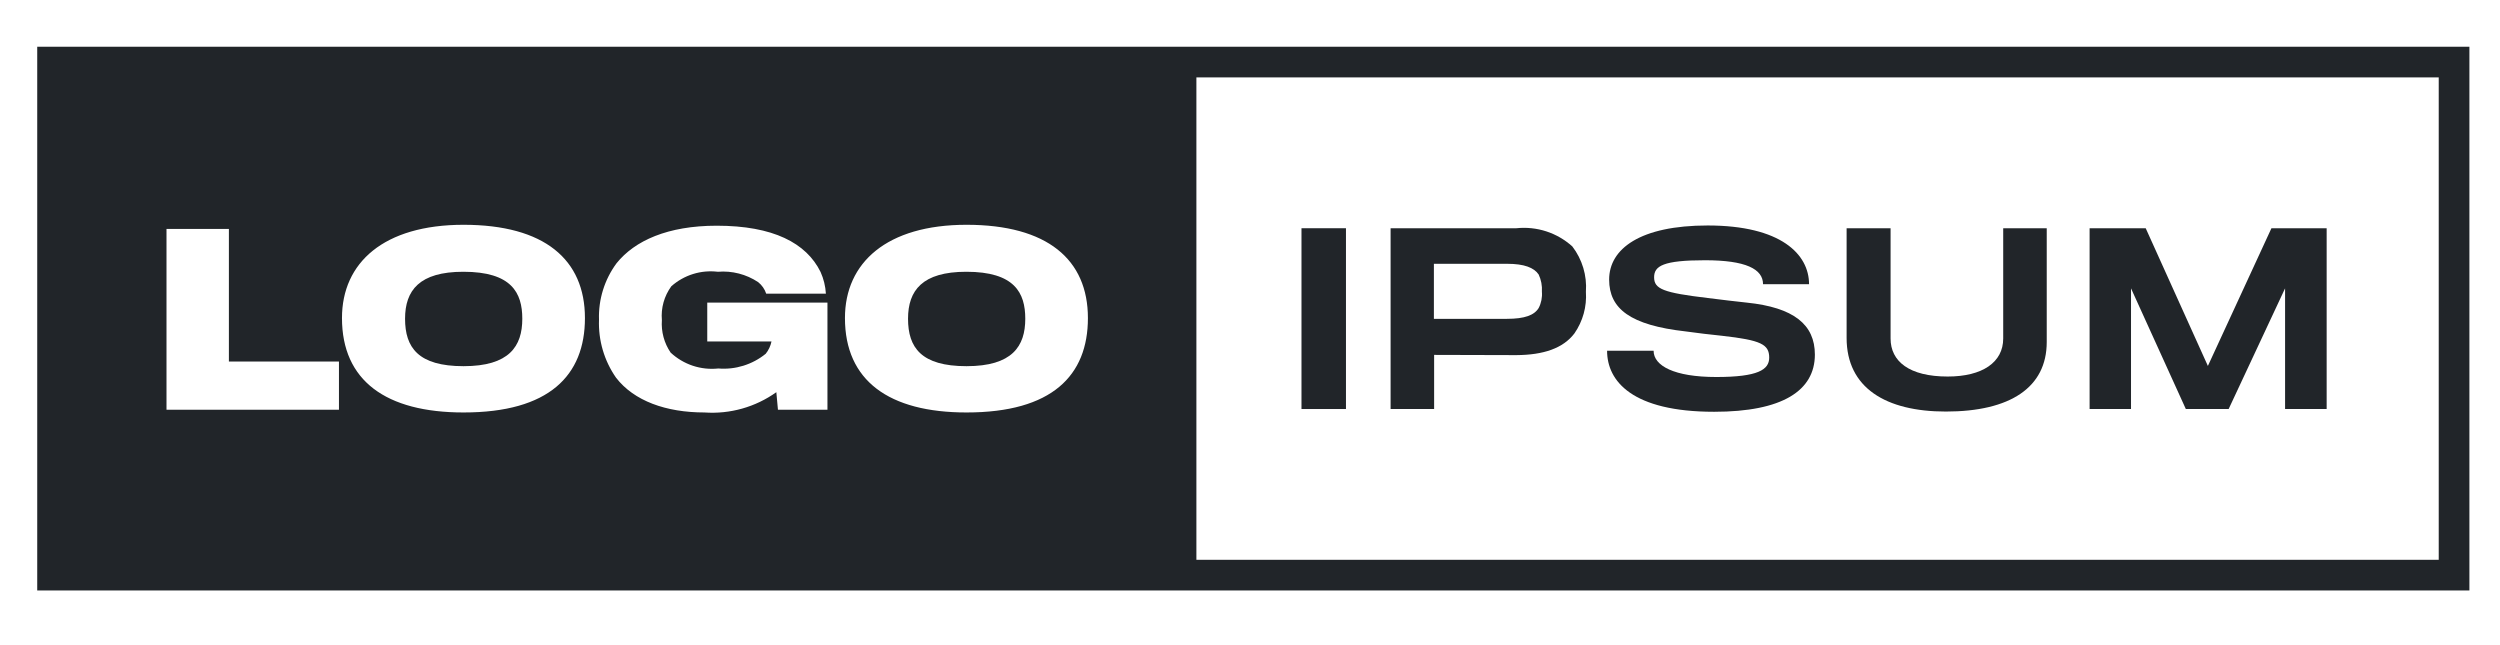
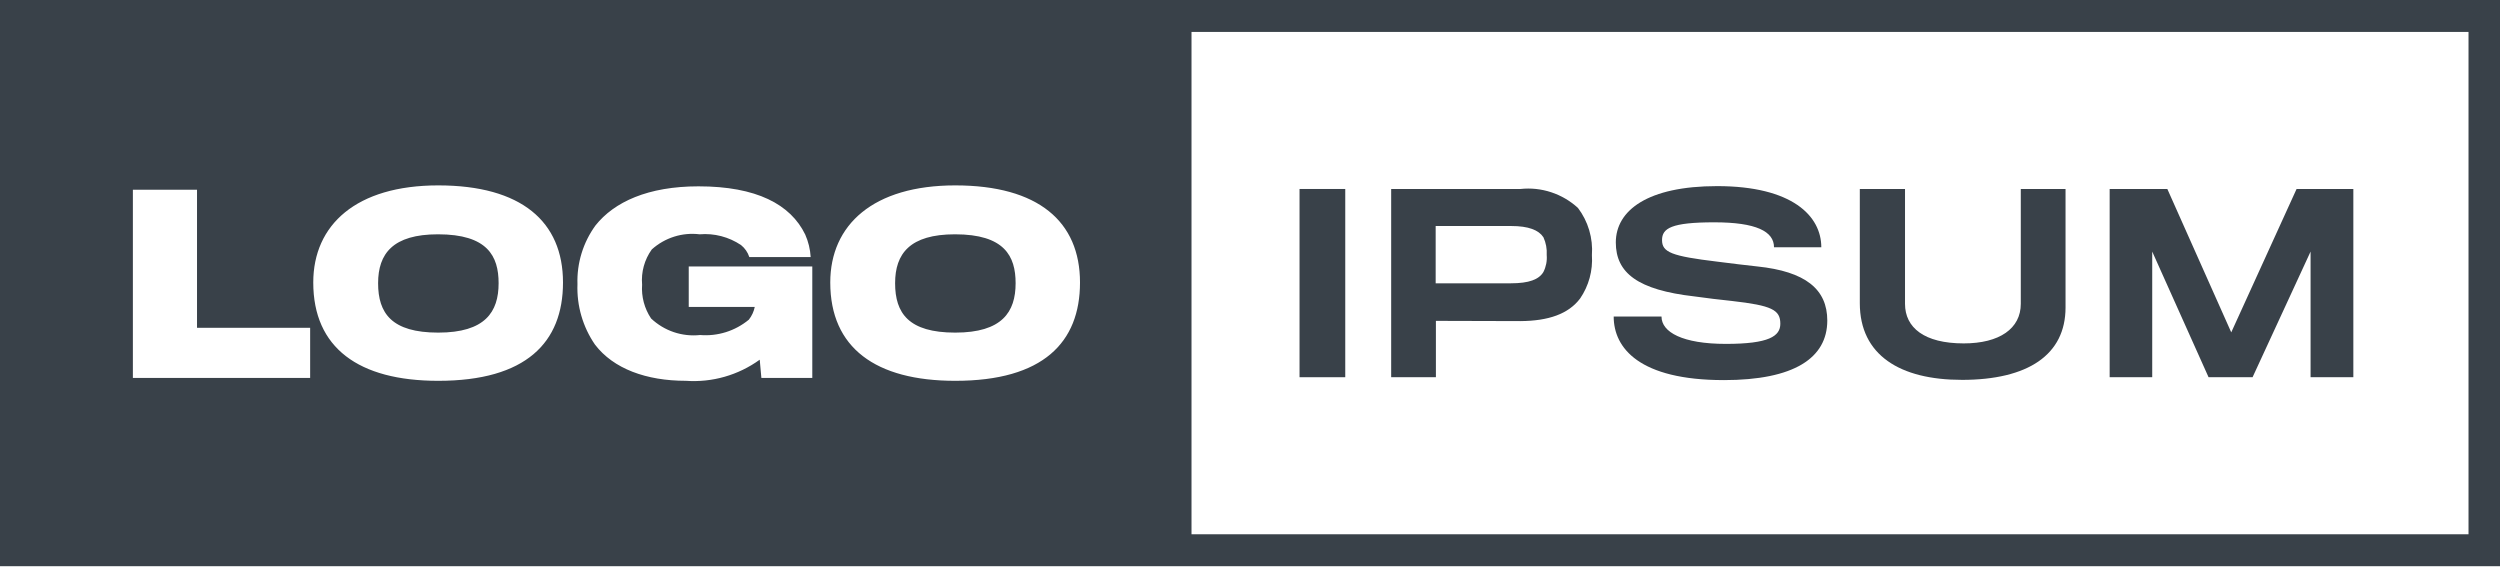
- <svg xmlns="http://www.w3.org/2000/svg" viewBox="0 0 163 42" fill="none" width="340">
-   <style>
-   .s1 {
-   fill: #212529;
-   }
-   </style>
-   <path d="M30.21 17.719C33.348 17.719 34.054 19.082 34.054 20.782C34.054 22.584 33.2 23.875 30.223 23.875C27.265 23.875 26.41 22.659 26.41 20.782C26.41 18.935 27.342 17.719 30.21 17.719Z" class="s1" />
-   <path d="M63.004 17.719C66.142 17.719 66.848 19.082 66.848 20.782C66.848 22.584 65.993 23.875 63.017 23.875C60.06 23.875 59.204 22.659 59.204 20.782C59.204 18.935 60.136 17.719 63.004 17.719Z" class="s1" />
-   <path fill-rule="evenodd" clip-rule="evenodd" d="M2.427 38.5V3.047H161.005V38.5H2.427ZM78.005 36.5H159.005V5.047H78.005V36.5ZM30.225 26.893C35.796 26.893 38.138 24.49 38.138 20.737C38.138 16.923 35.5 14.656 30.225 14.656C25.031 14.656 22.297 17.118 22.297 20.737C22.297 24.821 25.165 26.893 30.225 26.893ZM10.856 14.926V26.713H22.1V23.574H14.924V14.926H10.856ZM50.722 26.713L50.617 25.571C49.256 26.542 47.6 27.01 45.932 26.893C43.425 26.893 41.337 26.142 40.166 24.626C39.394 23.519 39.004 22.191 39.055 20.842C39.011 19.522 39.415 18.225 40.2 17.163C41.385 15.692 43.533 14.716 46.731 14.716C50.41 14.716 52.572 15.842 53.502 17.734C53.702 18.18 53.819 18.658 53.848 19.145H49.956C49.858 18.849 49.675 18.588 49.431 18.394C48.656 17.88 47.73 17.642 46.803 17.719C46.259 17.653 45.708 17.703 45.185 17.866C44.662 18.029 44.18 18.302 43.77 18.665C43.305 19.302 43.086 20.086 43.155 20.872C43.101 21.622 43.302 22.368 43.725 22.989C44.139 23.374 44.63 23.666 45.166 23.845C45.703 24.024 46.271 24.085 46.833 24.025C47.949 24.116 49.058 23.771 49.926 23.064C50.112 22.831 50.241 22.557 50.301 22.264H46.113V19.731H53.95V26.713H50.722ZM63.019 26.893C68.589 26.893 70.932 24.49 70.932 20.737C70.932 16.923 68.29 14.656 63.019 14.656C57.825 14.656 55.091 17.118 55.091 20.737C55.091 24.821 57.959 26.893 63.019 26.893Z" class="s1" />
-   <path d="M84.857 26.668V14.881H87.757V26.668H84.857Z" class="s1" />
-   <path d="M102.649 21.743C101.914 22.704 100.649 23.143 98.866 23.154C98.49 23.154 93.505 23.139 93.505 23.139V26.668H90.667V14.881H98.867C99.524 14.812 100.189 14.881 100.817 15.085C101.446 15.29 102.024 15.624 102.515 16.067C103.163 16.911 103.478 17.964 103.401 19.025C103.467 19.99 103.202 20.949 102.649 21.743ZM100.322 17.9C100.022 17.45 99.375 17.2 98.28 17.2H93.49V20.788H98.249C99.42 20.788 100.037 20.548 100.322 20.082C100.491 19.754 100.564 19.384 100.532 19.016C100.557 18.632 100.485 18.248 100.322 17.9Z" class="s1" />
-   <path d="M111.764 26.848C106.418 26.848 104.782 24.848 104.782 22.869H107.815C107.815 23.845 109.151 24.581 111.899 24.581C114.631 24.581 115.352 24.1 115.352 23.319C115.352 22.448 114.812 22.178 112.274 21.893C111.774 21.848 110.413 21.683 109.902 21.608C106.302 21.202 104.916 20.136 104.916 18.229C104.916 16.217 106.944 14.701 111.343 14.701C116.118 14.701 117.95 16.578 117.95 18.53H114.95C114.95 17.539 113.824 16.968 111.166 16.968C108.433 16.968 107.848 17.343 107.848 18.079C107.848 18.845 108.448 19.085 111.348 19.43C112.009 19.521 113.48 19.686 113.885 19.73C116.949 20.045 118.33 21.156 118.33 23.123C118.325 25.466 116.223 26.848 111.764 26.848Z" class="s1" />
-   <path d="M126.87 26.833C122.952 26.833 120.399 25.286 120.399 22.033V14.881H123.266V22.073C123.266 23.56 124.483 24.55 126.99 24.55C129.257 24.55 130.609 23.62 130.609 22.073V14.881H133.447V22.3C133.447 25.257 131.074 26.833 126.87 26.833Z" class="s1" />
-   <path d="M148.987 26.668V18.8L145.308 26.668H142.516L138.942 18.8V26.668H136.242V14.881H139.9L143.954 23.86L148.098 14.881H151.698V26.668H148.987Z" class="s1" />
+ <svg xmlns="http://www.w3.org/2000/svg" width="340" height="77" version="1.1" viewBox="0 0 340 77">
+   <g transform="scale(2.1384 2.1389)" fill="#394149" stroke-width="1.009">
+     <path class="ccustom" d="m27.857 14.898c3.146 0 3.854 1.384 3.854 3.11 0 1.83-0.856 3.141-3.841 3.141-2.966 0-3.823-1.235-3.823-3.141 0-1.875 0.934-3.11 3.81-3.11z" />
+     <path class="ccustom" d="m60.738 14.898c3.146 0 3.854 1.384 3.854 3.11 0 1.83-0.857 3.141-3.841 3.141-2.965 0-3.823-1.235-3.823-3.141 0-1.875 0.934-3.11 3.81-3.11z" />
+     <path class="ccustom" d="m0 36v-36h159v36zm75.779-2.031h81.216v-31.938h-81.216zm-47.907-9.755c5.586 0 7.934-2.44 7.934-6.251 0-3.873-2.645-6.175-7.934-6.175-5.208 0-7.949 2.5-7.949 6.175 0 4.147 2.876 6.251 7.949 6.251zm-19.421-12.152v11.969h11.274v-3.187h-7.195v-8.781zm39.972 11.969-0.105-1.16c-1.365 0.986-3.025 1.461-4.697 1.342-2.514 0-4.607-0.763-5.781-2.302-0.774-1.124-1.165-2.473-1.114-3.842-0.044-1.341 0.361-2.657 1.148-3.736 1.188-1.494 3.342-2.485 6.548-2.485 3.689 0 5.856 1.143 6.789 3.065 0.2 0.452 0.318 0.938 0.347 1.433h-3.902c-0.098-0.301-0.281-0.566-0.526-0.763-0.777-0.522-1.706-0.763-2.635-0.685-0.545-0.067-1.098-0.016-1.622 0.15-0.524 0.166-1.008 0.442-1.419 0.811-0.467 0.647-0.686 1.443-0.617 2.241-0.054 0.761 0.147 1.519 0.572 2.15 0.415 0.391 0.908 0.688 1.445 0.869 0.538 0.181 1.107 0.244 1.671 0.183 1.119 0.092 2.231-0.257 3.101-0.976 0.187-0.237 0.316-0.515 0.376-0.812h-4.199v-2.572h7.858v7.09zm12.33 0.183c5.585 0 7.934-2.44 7.934-6.251 0-3.873-2.649-6.175-7.934-6.175-5.208 0-7.949 2.5-7.949 6.175 0 4.147 2.876 6.251 7.949 6.251z" clip-rule="evenodd" fill-rule="evenodd" />
+     <path class="ccustom" d="m82.649 23.985v-11.969h2.908v11.969z" />
+     <path class="ccustom" d="m100.49 18.984c-0.737 0.976-2.005 1.422-3.793 1.433-0.377 0-5.375-0.015-5.375-0.015v3.583h-2.845v-11.969h8.222c0.659-0.071 1.325 2.03e-4 1.955 0.208 0.631 0.208 1.21 0.547 1.702 0.997 0.65 0.857 0.966 1.926 0.888 3.004 0.066 0.98-0.2 1.954-0.754 2.76zm-2.333-3.902c-0.301-0.457-0.95-0.711-2.047-0.711h-4.803v3.643h4.772c1.174 0 1.793-0.244 2.079-0.717 0.169-0.333 0.243-0.709 0.211-1.082 0.025-0.39-0.047-0.78-0.211-1.133z" />
+     <path class="ccustom" d="m109.63 24.168c-5.36 0-7.001-2.031-7.001-4.04h3.041c0 0.991 1.34 1.738 4.095 1.738 2.739 0 3.462-0.488 3.462-1.282 0-0.884-0.541-1.159-3.086-1.448-0.501-0.046-1.866-0.213-2.378-0.289-3.61-0.412-4.999-1.495-4.999-3.431 0-2.043 2.033-3.582 6.444-3.582 4.788 0 6.625 1.906 6.625 3.888h-3.008c0-1.006-1.129-1.586-3.794-1.586-2.74 0-3.327 0.381-3.327 1.128 0 0.778 0.602 1.022 3.509 1.372 0.663 0.092 2.138 0.26 2.544 0.305 3.072 0.32 4.457 1.448 4.457 3.445-5e-3 2.379-2.113 3.783-6.583 3.783z" />
+     <path class="ccustom" d="m124.77 24.153c-3.928 0-6.488-1.571-6.488-4.874v-7.262h2.875v7.303c0 1.51 1.22 2.515 3.734 2.515 2.273 0 3.629-0.944 3.629-2.515v-7.303h2.846v7.534c0 3.003-2.379 4.603-6.595 4.603z" />
+     <path class="ccustom" d="m146.95 23.985v-7.989l-3.689 7.989h-2.799l-3.583-7.989v7.989h-2.707v-11.969h3.668l4.065 9.117 4.155-9.117h3.61v11.969z" />
+   </g>
</svg>
